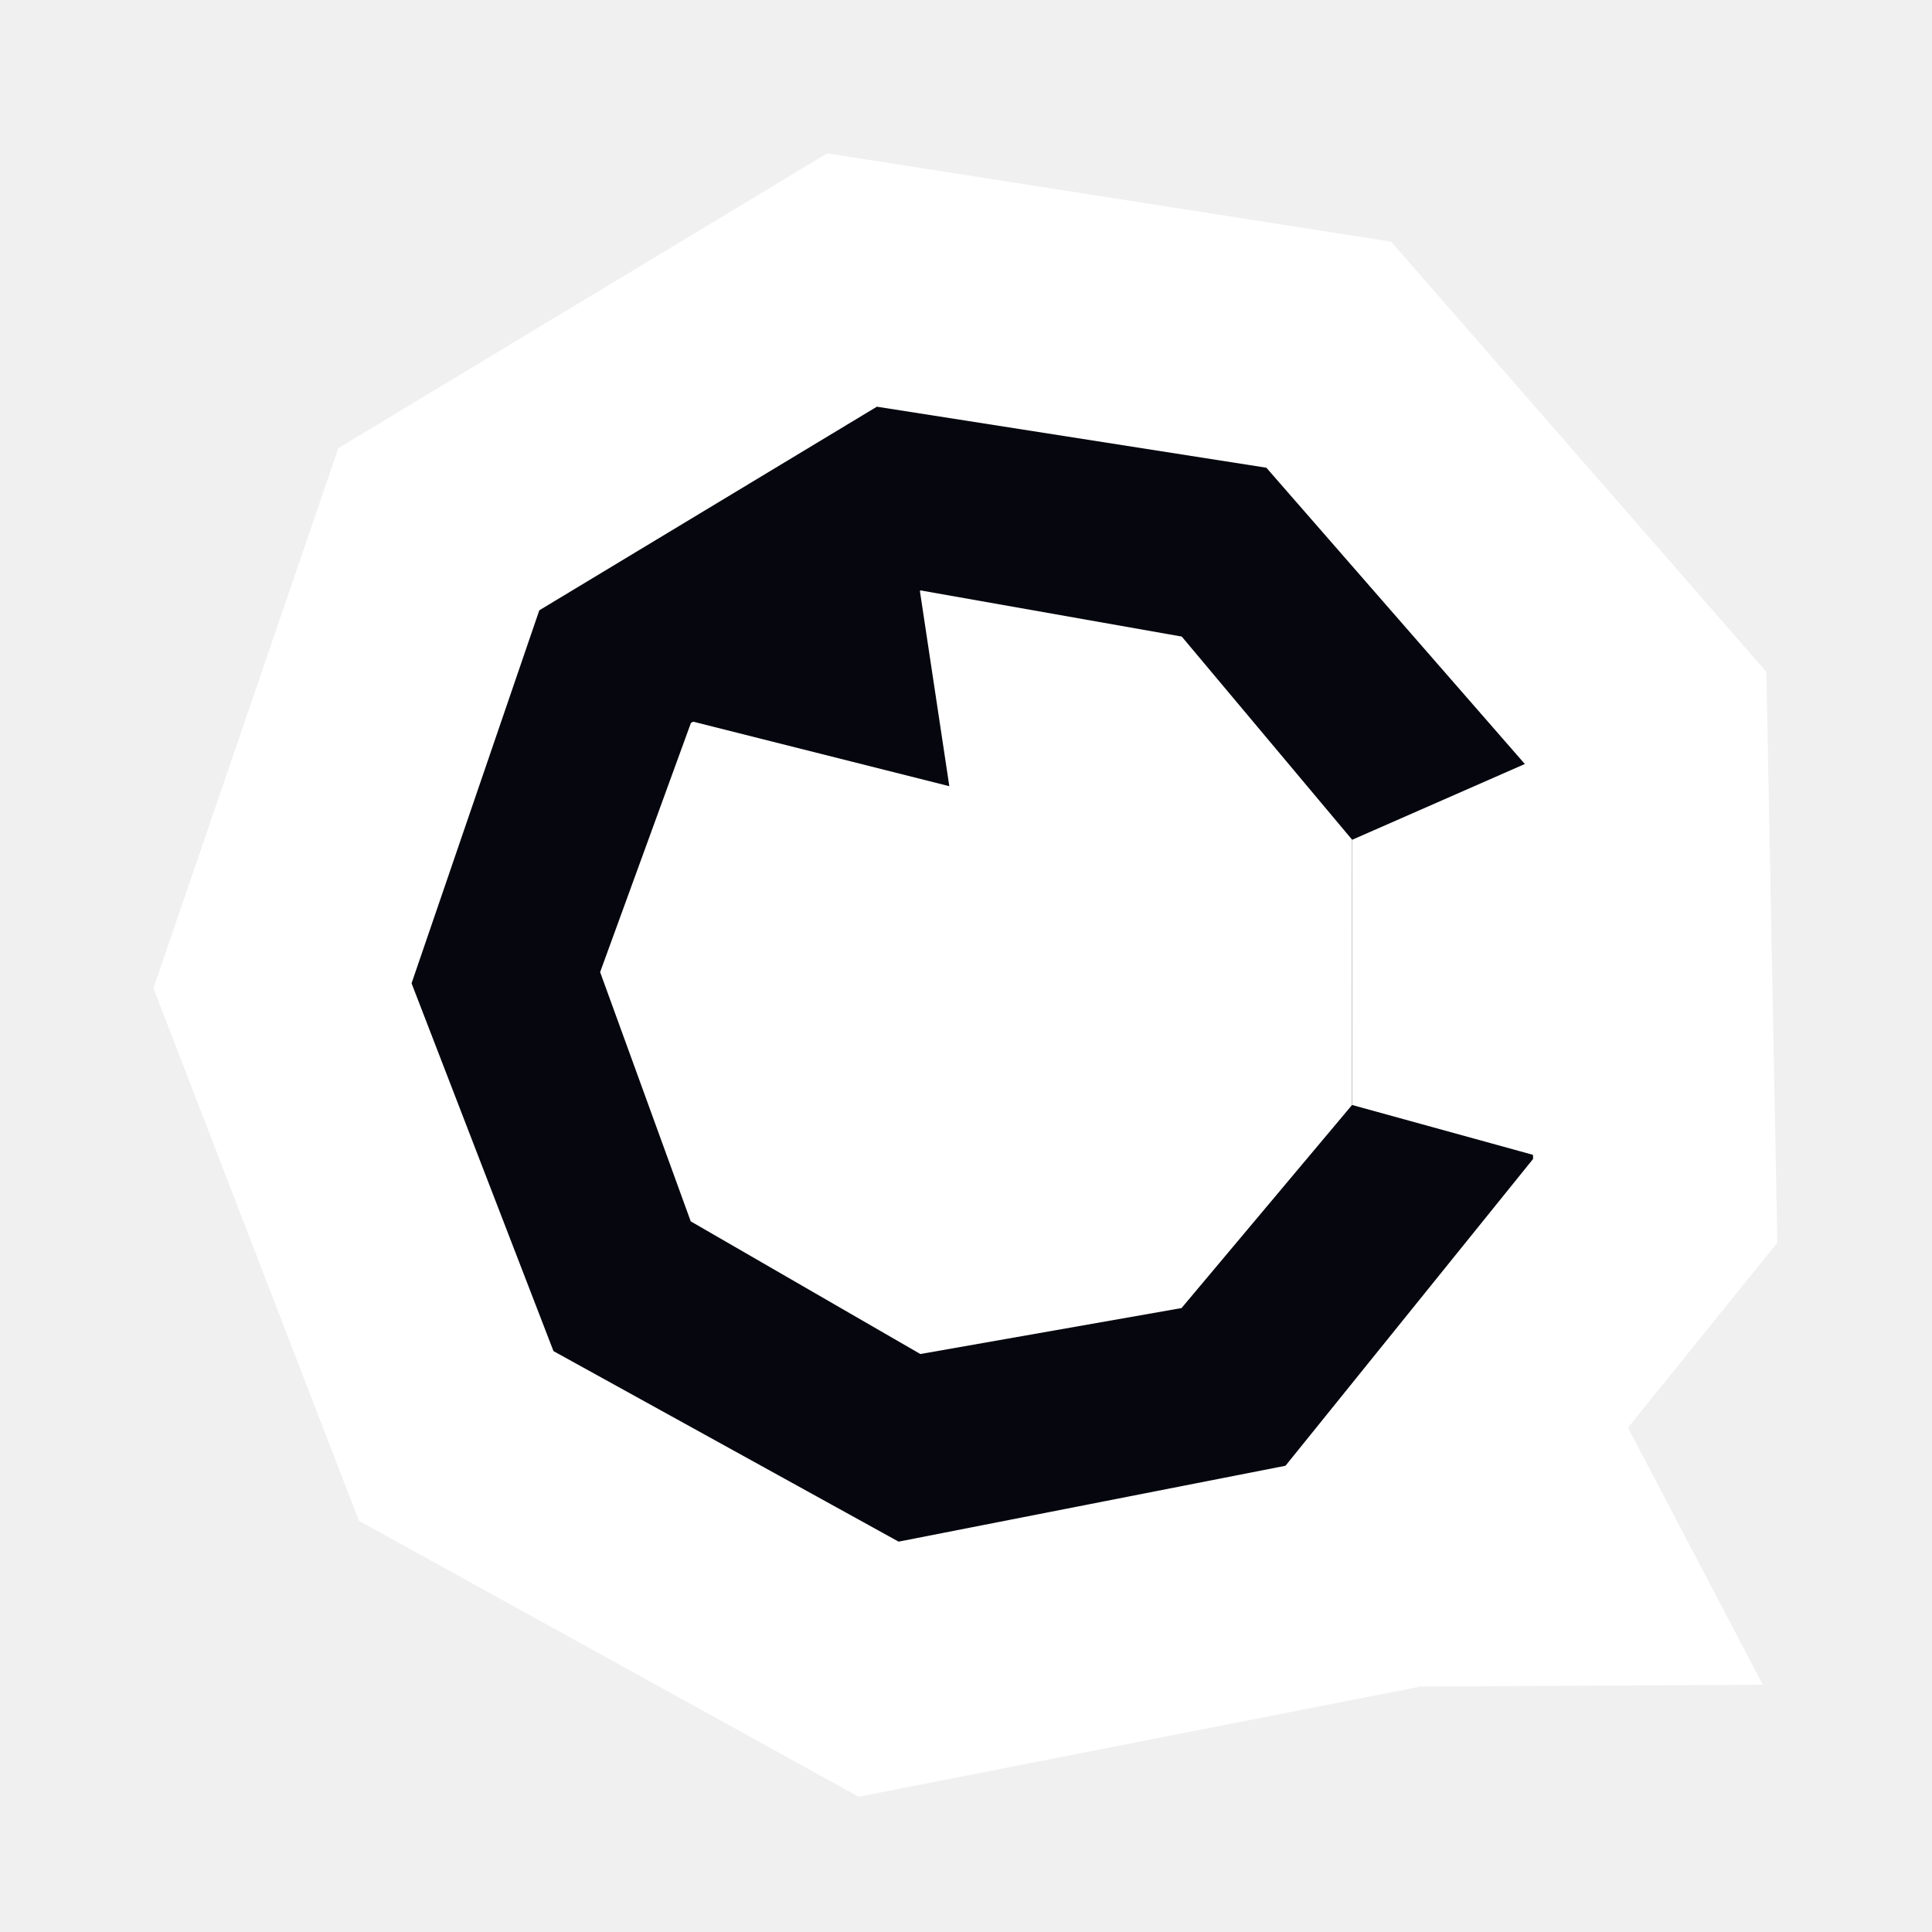
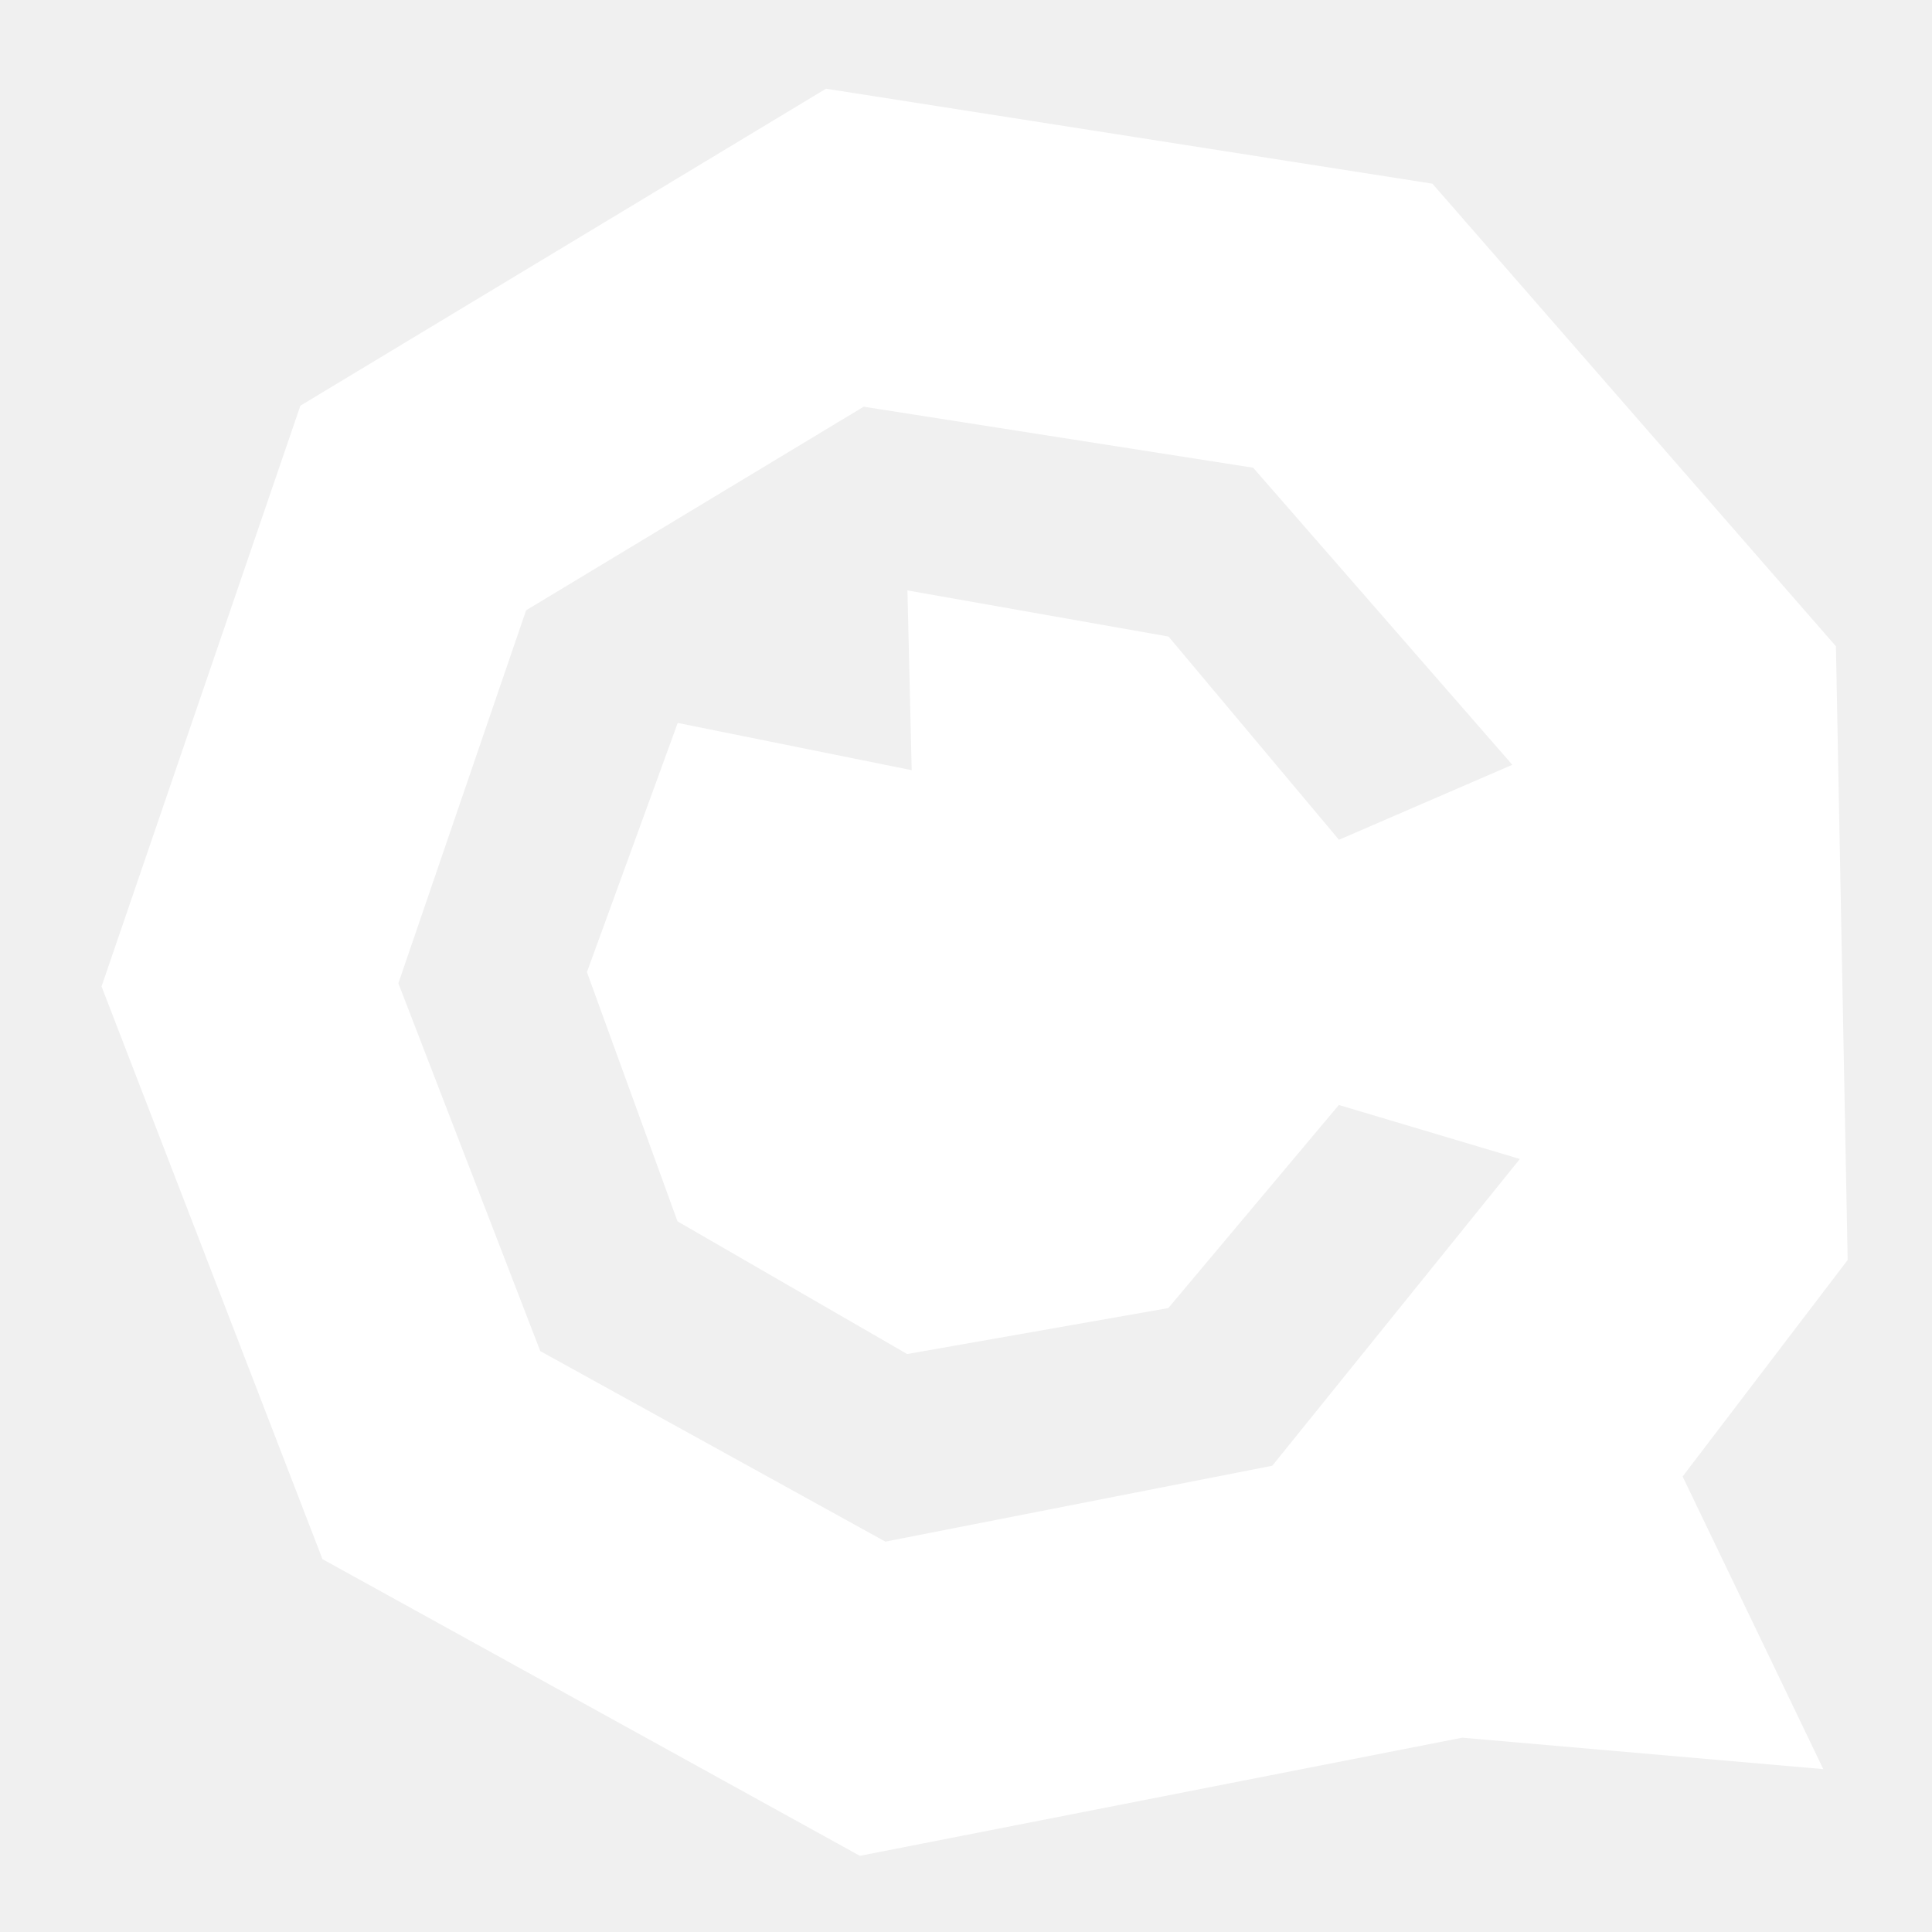
<svg xmlns="http://www.w3.org/2000/svg" viewBox="0 0 512 512" role="img" aria-label="conva">
-   <polygon fill="#FFFFFF" points="376.01 447.03 227.55 476.15 95.12 403.03 40.66 261.89 89.67 118.77 219.21 40.64 368.67 64.05 468.11 178.05 471.01 329.3" />
-   <polygon fill="#05060E" points="340.67 388.44 238.14 408.55 146.68 358.06 109.07 260.58 142.92 161.74 232.38 107.78 335.6 123.95 404.28 202.68 406.28 307.14" />
-   <polygon fill="#FFFFFF" points="405.21 201.98 358.34 222.55 358.31 292.83 407.7 306.44" />
-   <polygon fill="#FFFFFF" points="243.9 358.83 183.05 323.67 159.04 257.62 183.1 191.59 243.98 156.47 313.18 168.7 358.34 222.55 358.31 292.83 313.12 346.65" />
-   <polygon fill="#05060E" points="172.97 188.55 251.58 208.35 241.7 142.81" />
-   <polygon fill="#FFFFFF" points="375.87 446.95 467.17 446.49 431.36 378.23" />
+   <path fill="#FFFFFF" fill-rule="evenodd" d="M489.65 333.91L486.54 171.27L379.61 48.68L218.9 23.51L79.6 107.52L26.91 261.42L85.46 413.19L227.87 491.81L387.5 460.5L483.19 468.83L445.91 391.29L489.65 333.91ZM402.78 307.14L337.17 388.44L234.64 408.55L143.18 358.06L105.57 260.58L139.42 161.74L228.88 107.78L332.1 123.95L400.78 202.68L354.84 222.55L309.68 168.7L240.48 156.47L241.61 204.11L179.6 191.59L155.54 257.62L179.55 323.67L240.4 358.83L309.62 346.65L354.81 292.83L402.78 307.14Z" />
</svg>
